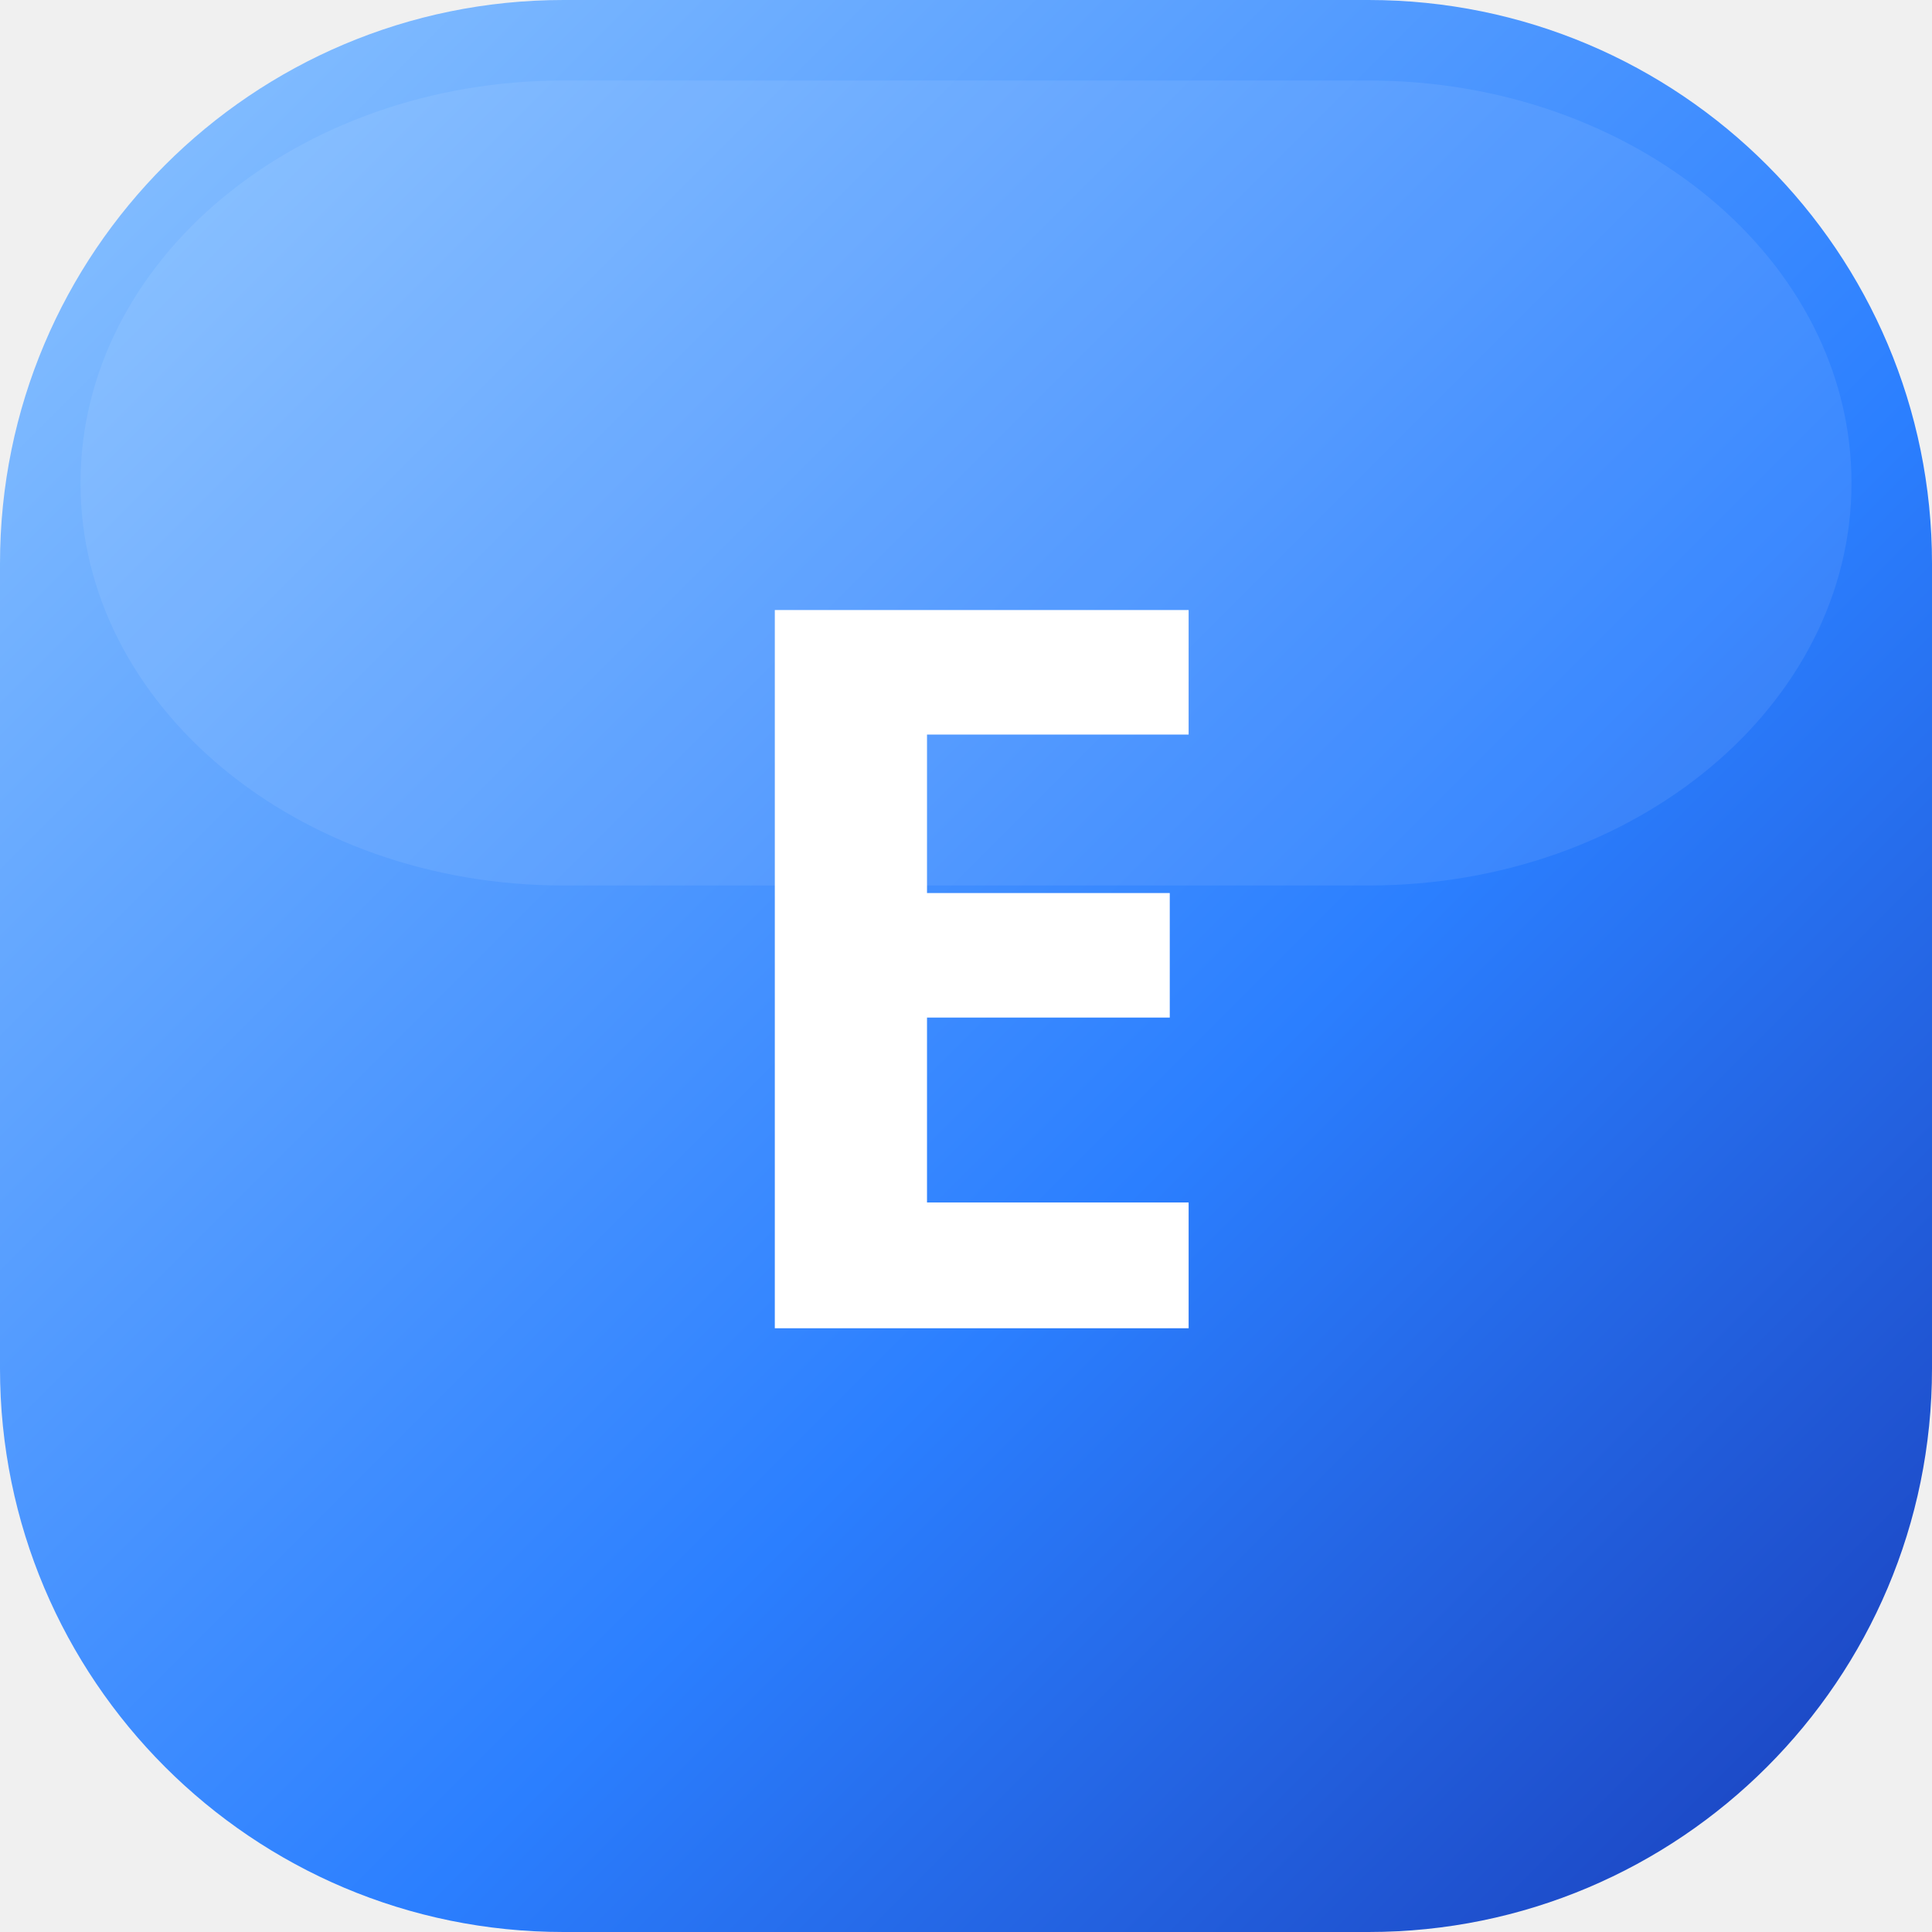
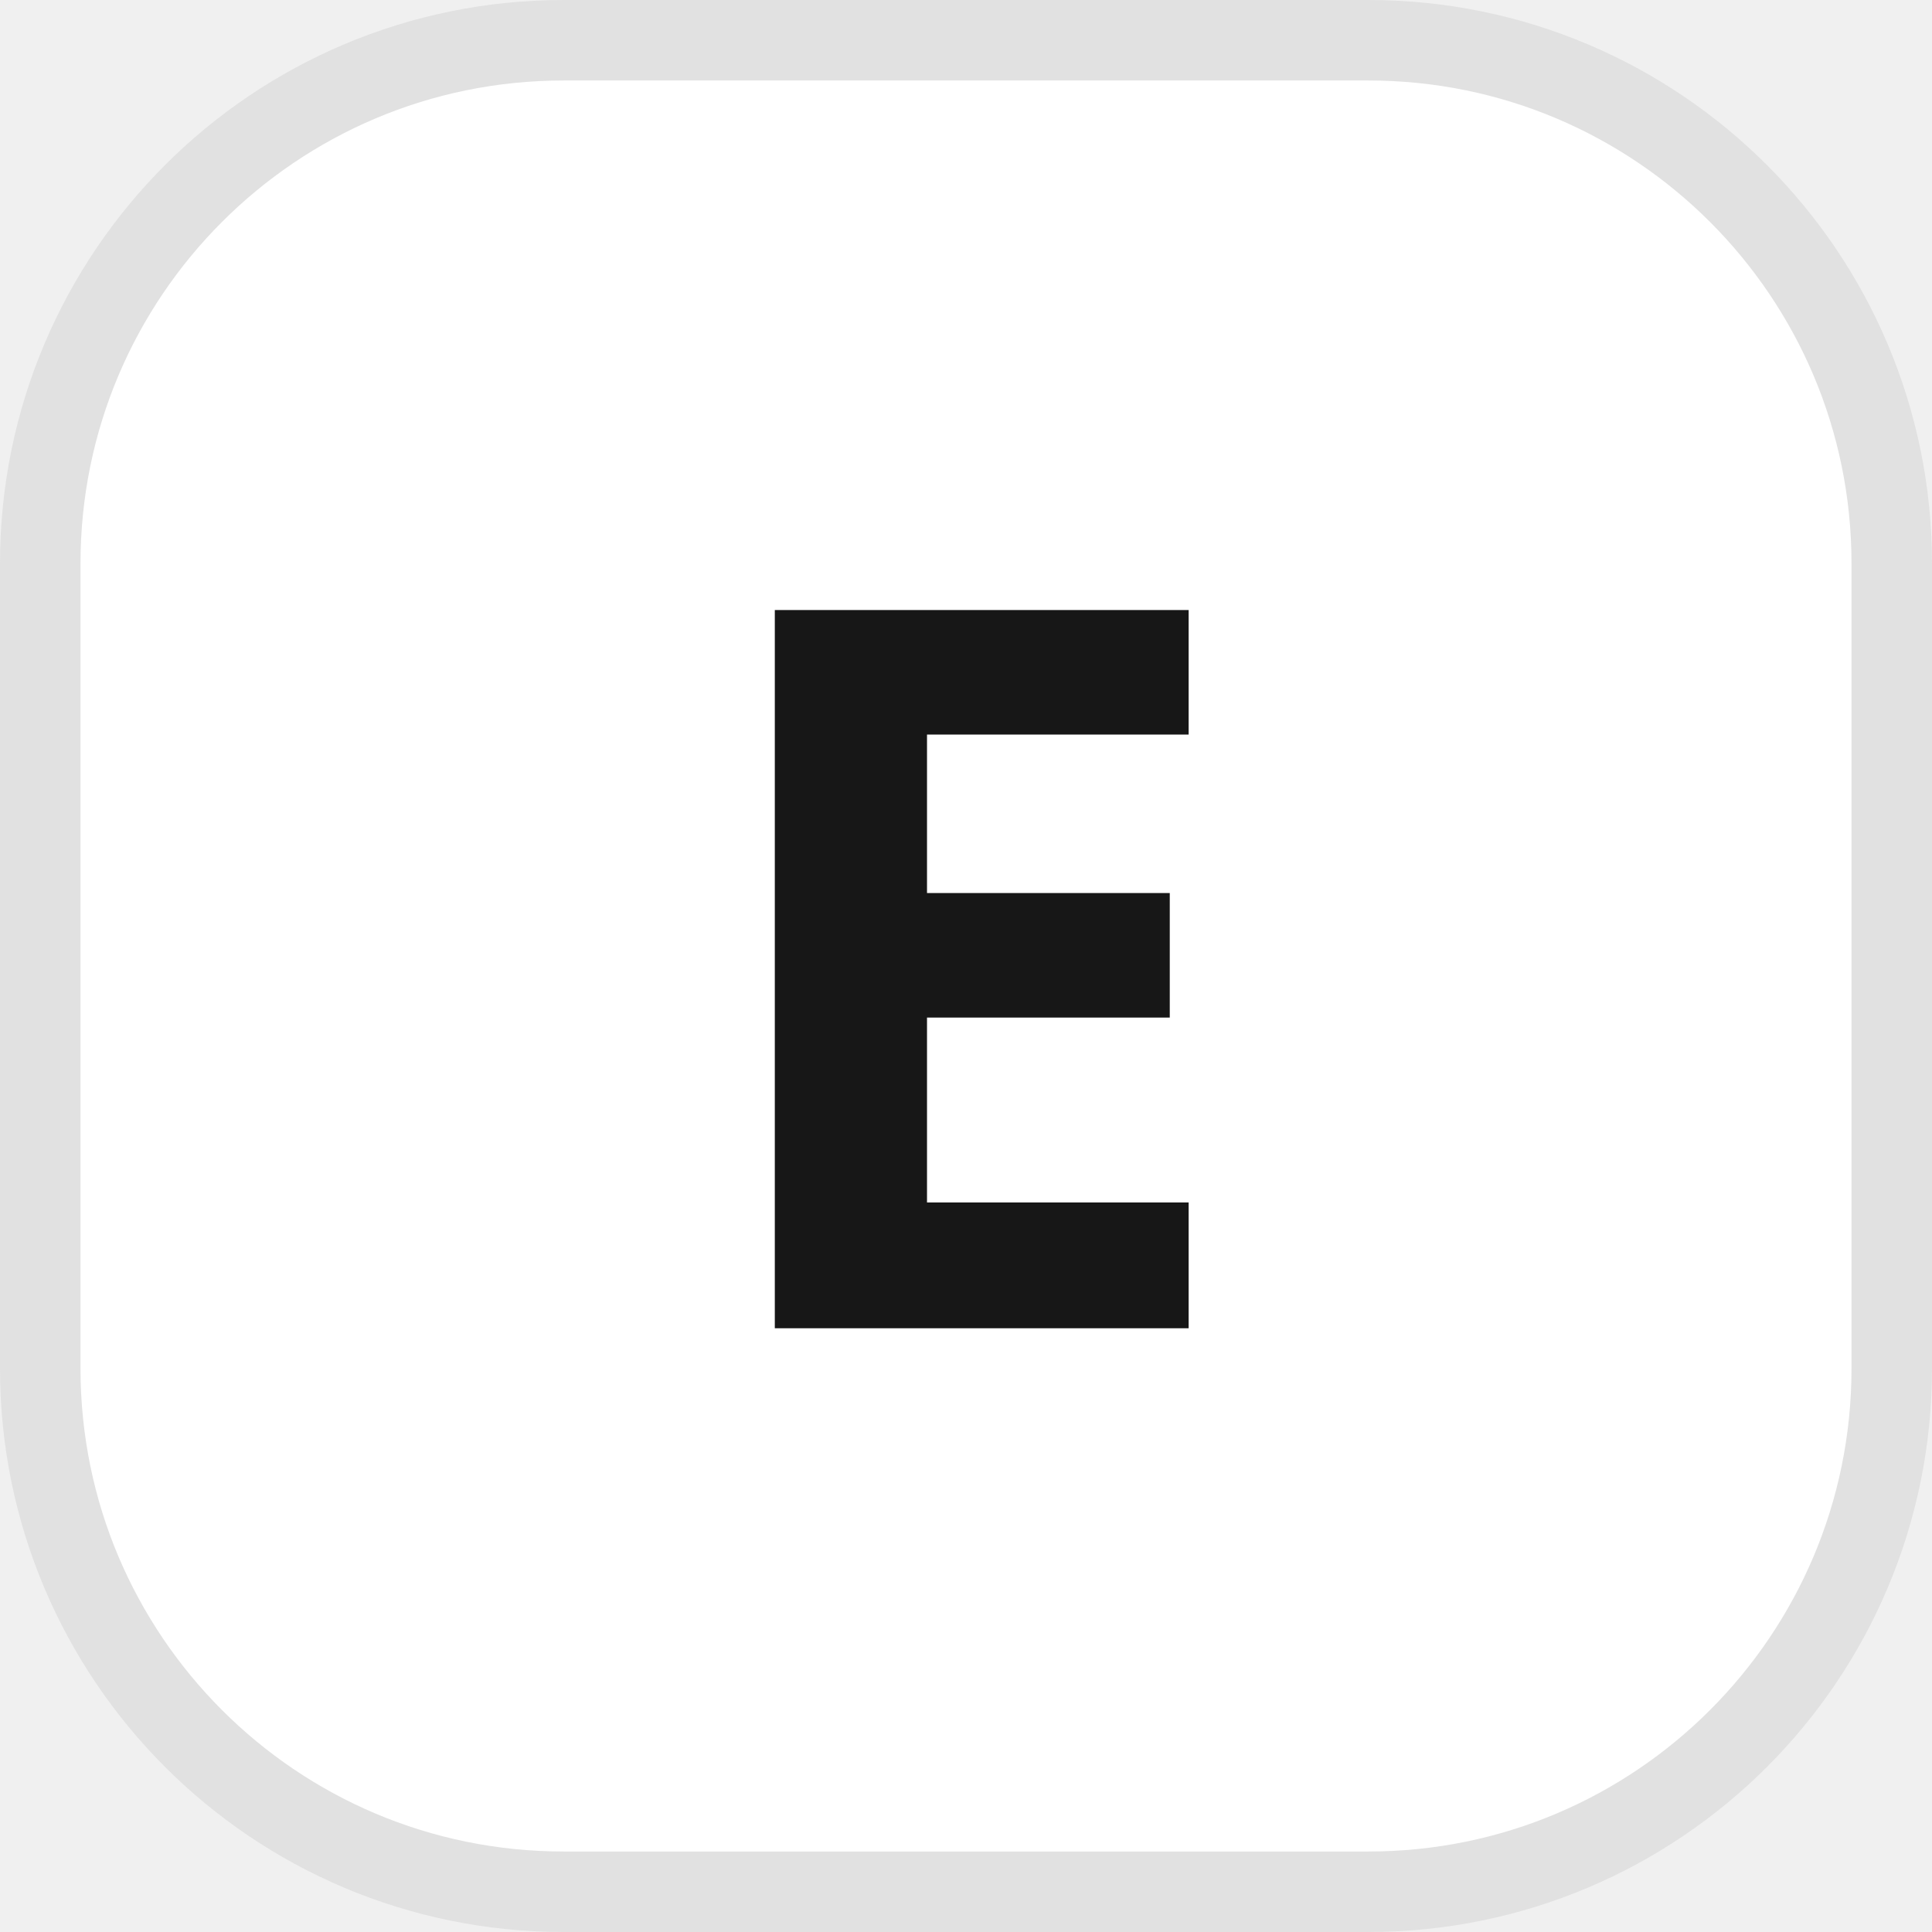
<svg xmlns="http://www.w3.org/2000/svg" viewBox="0 0 24 24">
-   <defs>
-     <linearGradient id="g" x1="0" y1="0" x2="1" y2="1">
-       <stop offset="0" stop-color="#8ec5ff" />
-       <stop offset="0.6" stop-color="#2b7fff" />
-       <stop offset="1" stop-color="#193cb8" />
-     </linearGradient>
-   </defs>
-   <rect x="0" y="0" width="24" height="24" rx="7" fill="url(#g)" />
-   <rect x="1" y="1" width="22" height="10" rx="6" fill="white" opacity="0.08" />
-   <text x="12" y="16.5" font-size="12.5" text-anchor="middle" fill="white" font-weight="700" font-family="'Noto Sans Ethiopic', ui-sans-serif, system-ui, sans-serif">E</text>
+   <rect x="0" y="0" width="24" height="24" rx="7" fill="#ffffff" />
+   <rect x="0.5" y="0.5" width="23" height="23" rx="6.5" fill="none" stroke="rgba(0,0,0,0.12)" />
+   <text x="12" y="16.5" font-size="12.5" text-anchor="middle" fill="#171717" font-weight="700" font-family="'Noto Sans Ethiopic', ui-sans-serif, system-ui, sans-serif">E</text>
</svg>
